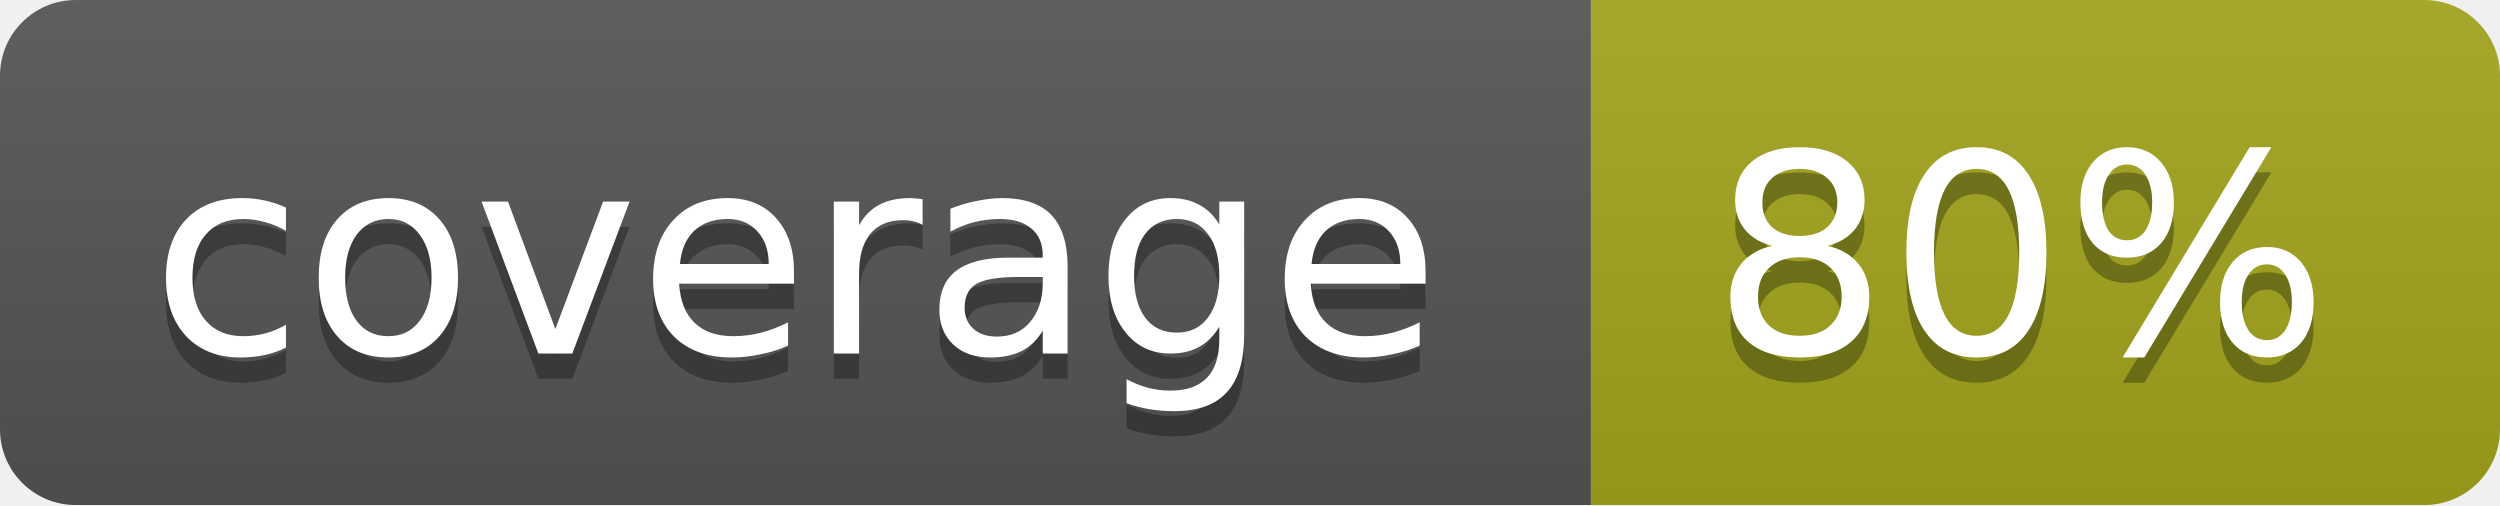
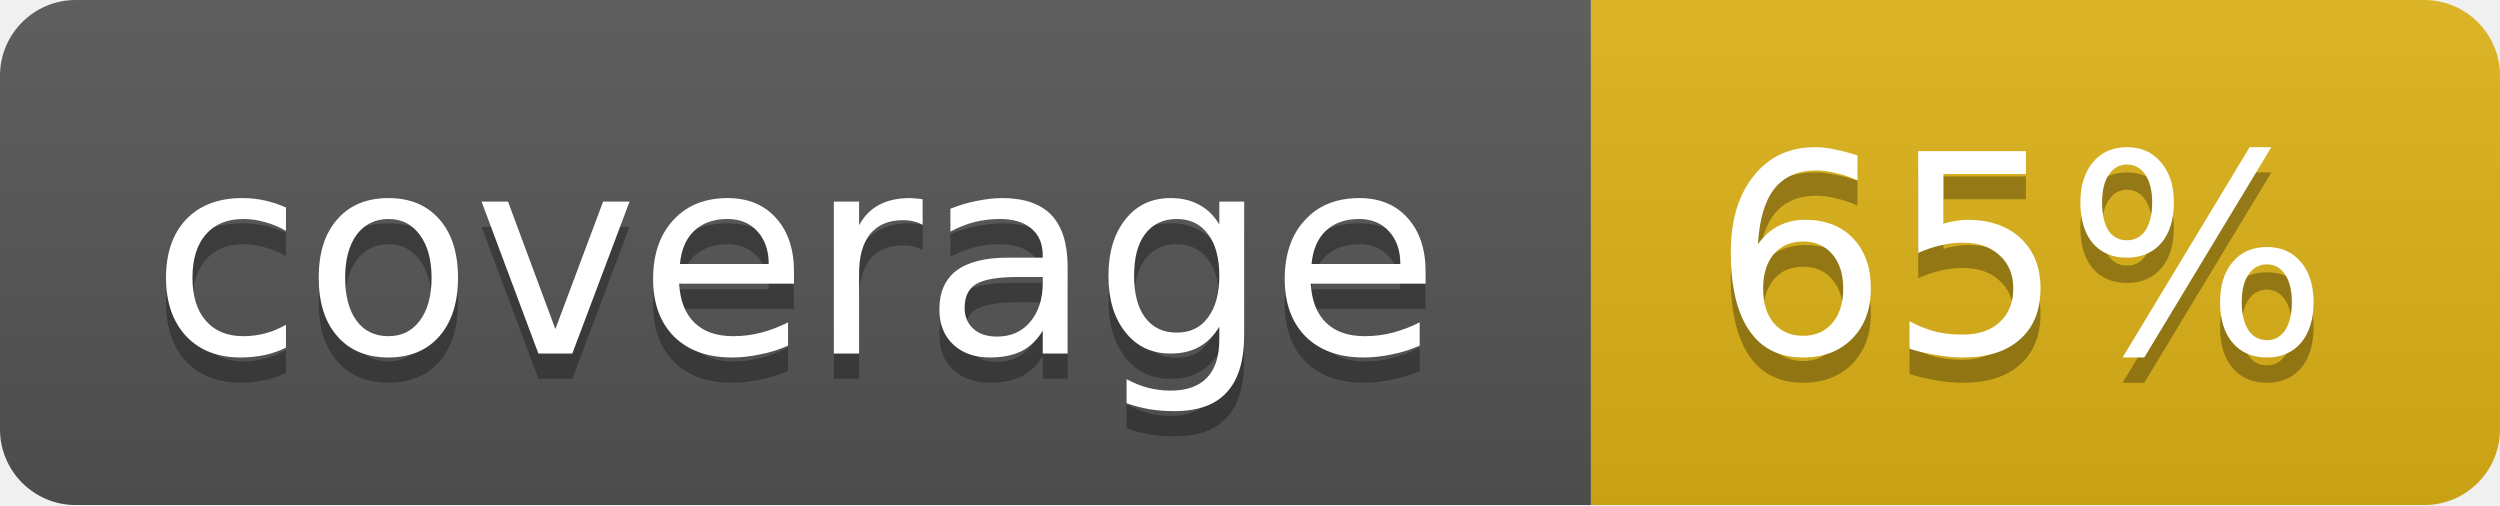
<svg xmlns="http://www.w3.org/2000/svg" width="99" height="20">
  <linearGradient id="b" x2="0" y2="100%">
    <stop offset="0" stop-color="#bbb" stop-opacity=".1" />
    <stop offset="1" stop-opacity=".1" />
  </linearGradient>
  <mask id="a">
    <rect width="99" height="20" rx="3" fill="#fff" />
  </mask>
  <g mask="url(#a)">
    <path fill="#555" d="M0 0h63v20H0z" />
-     <path fill="#a4a61d" d="M63 0h36v20H63z" />
+     <path fill="#dfb317" d="M63 0h36v20H63z" />
    <path fill="url(#b)" d="M0 0h99v20H0z" />
  </g>
  <g fill="#fff" text-anchor="middle" font-family="DejaVu Sans,Verdana,Geneva,sans-serif" font-size="11">
    <text x="31.5" y="15" fill="#010101" fill-opacity=".3">coverage</text>
    <text x="31.5" y="14">coverage</text>
-     <text x="80" y="15" fill="#010101" fill-opacity=".3">80%</text>
-     <text x="80" y="14">80%</text>
+     <text x="80" y="15" fill="#010101" fill-opacity=".3">65%</text>
+     <text x="80" y="14">65%</text>
  </g>
</svg>
